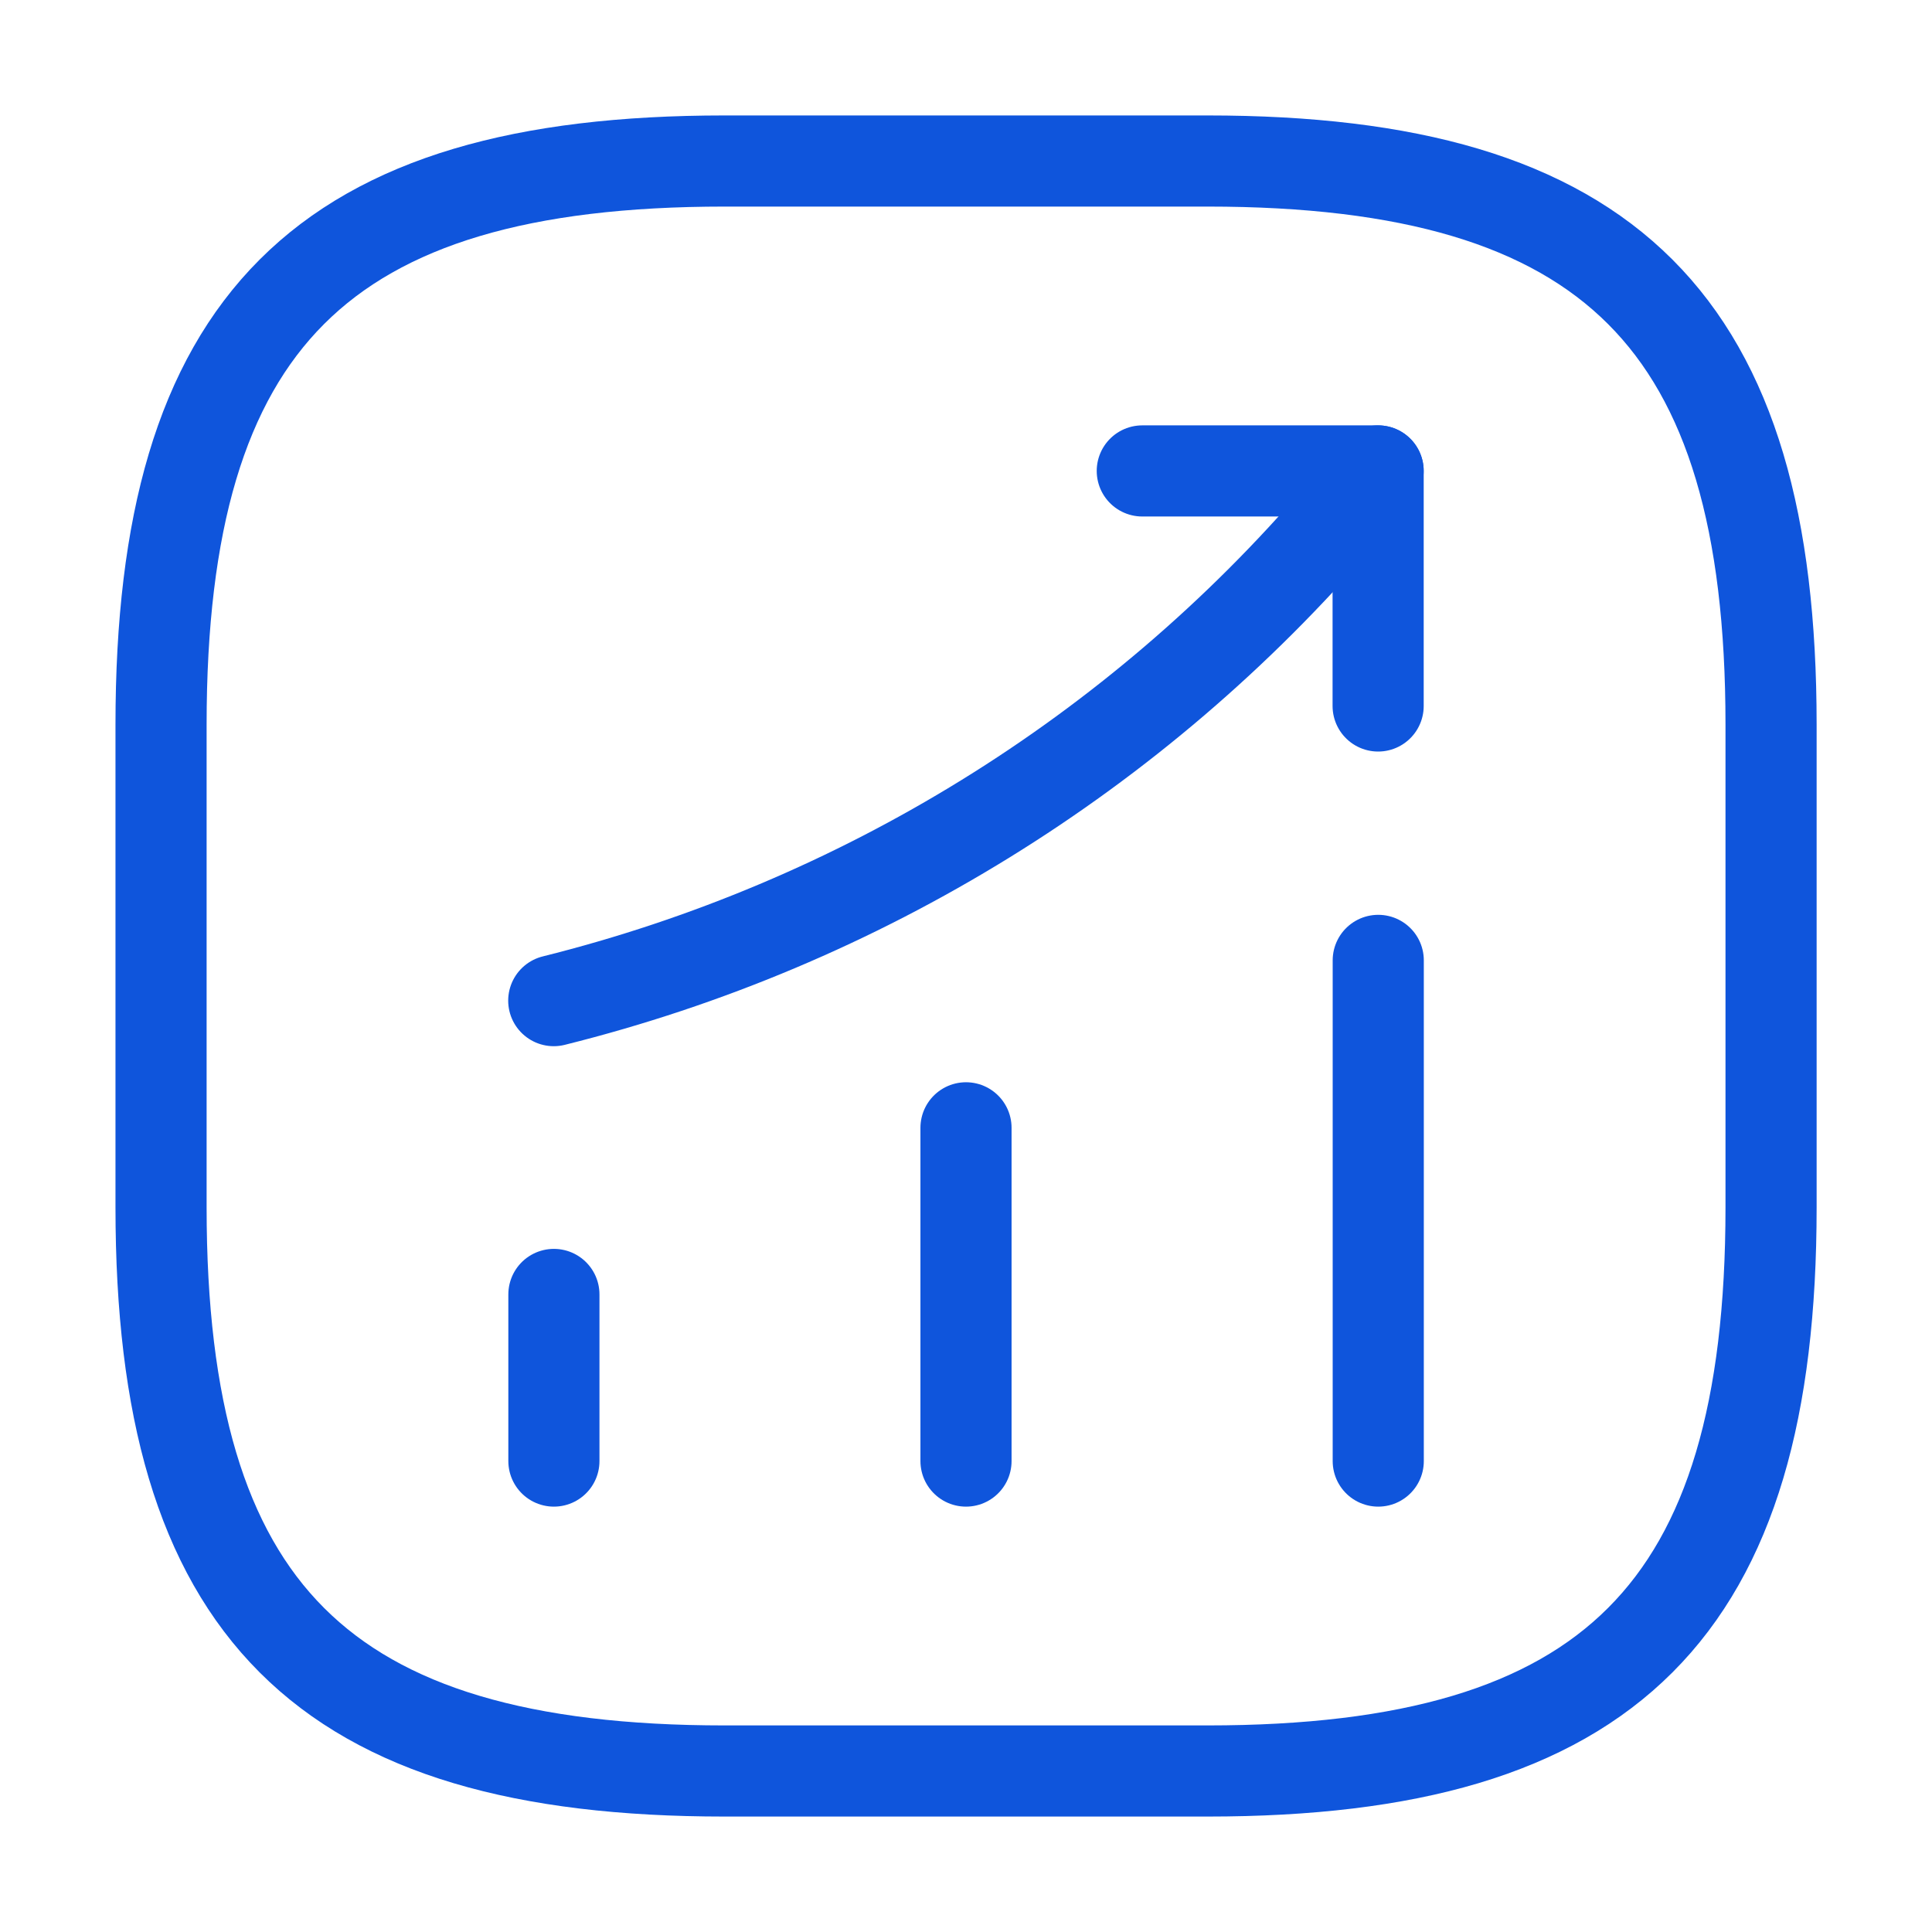
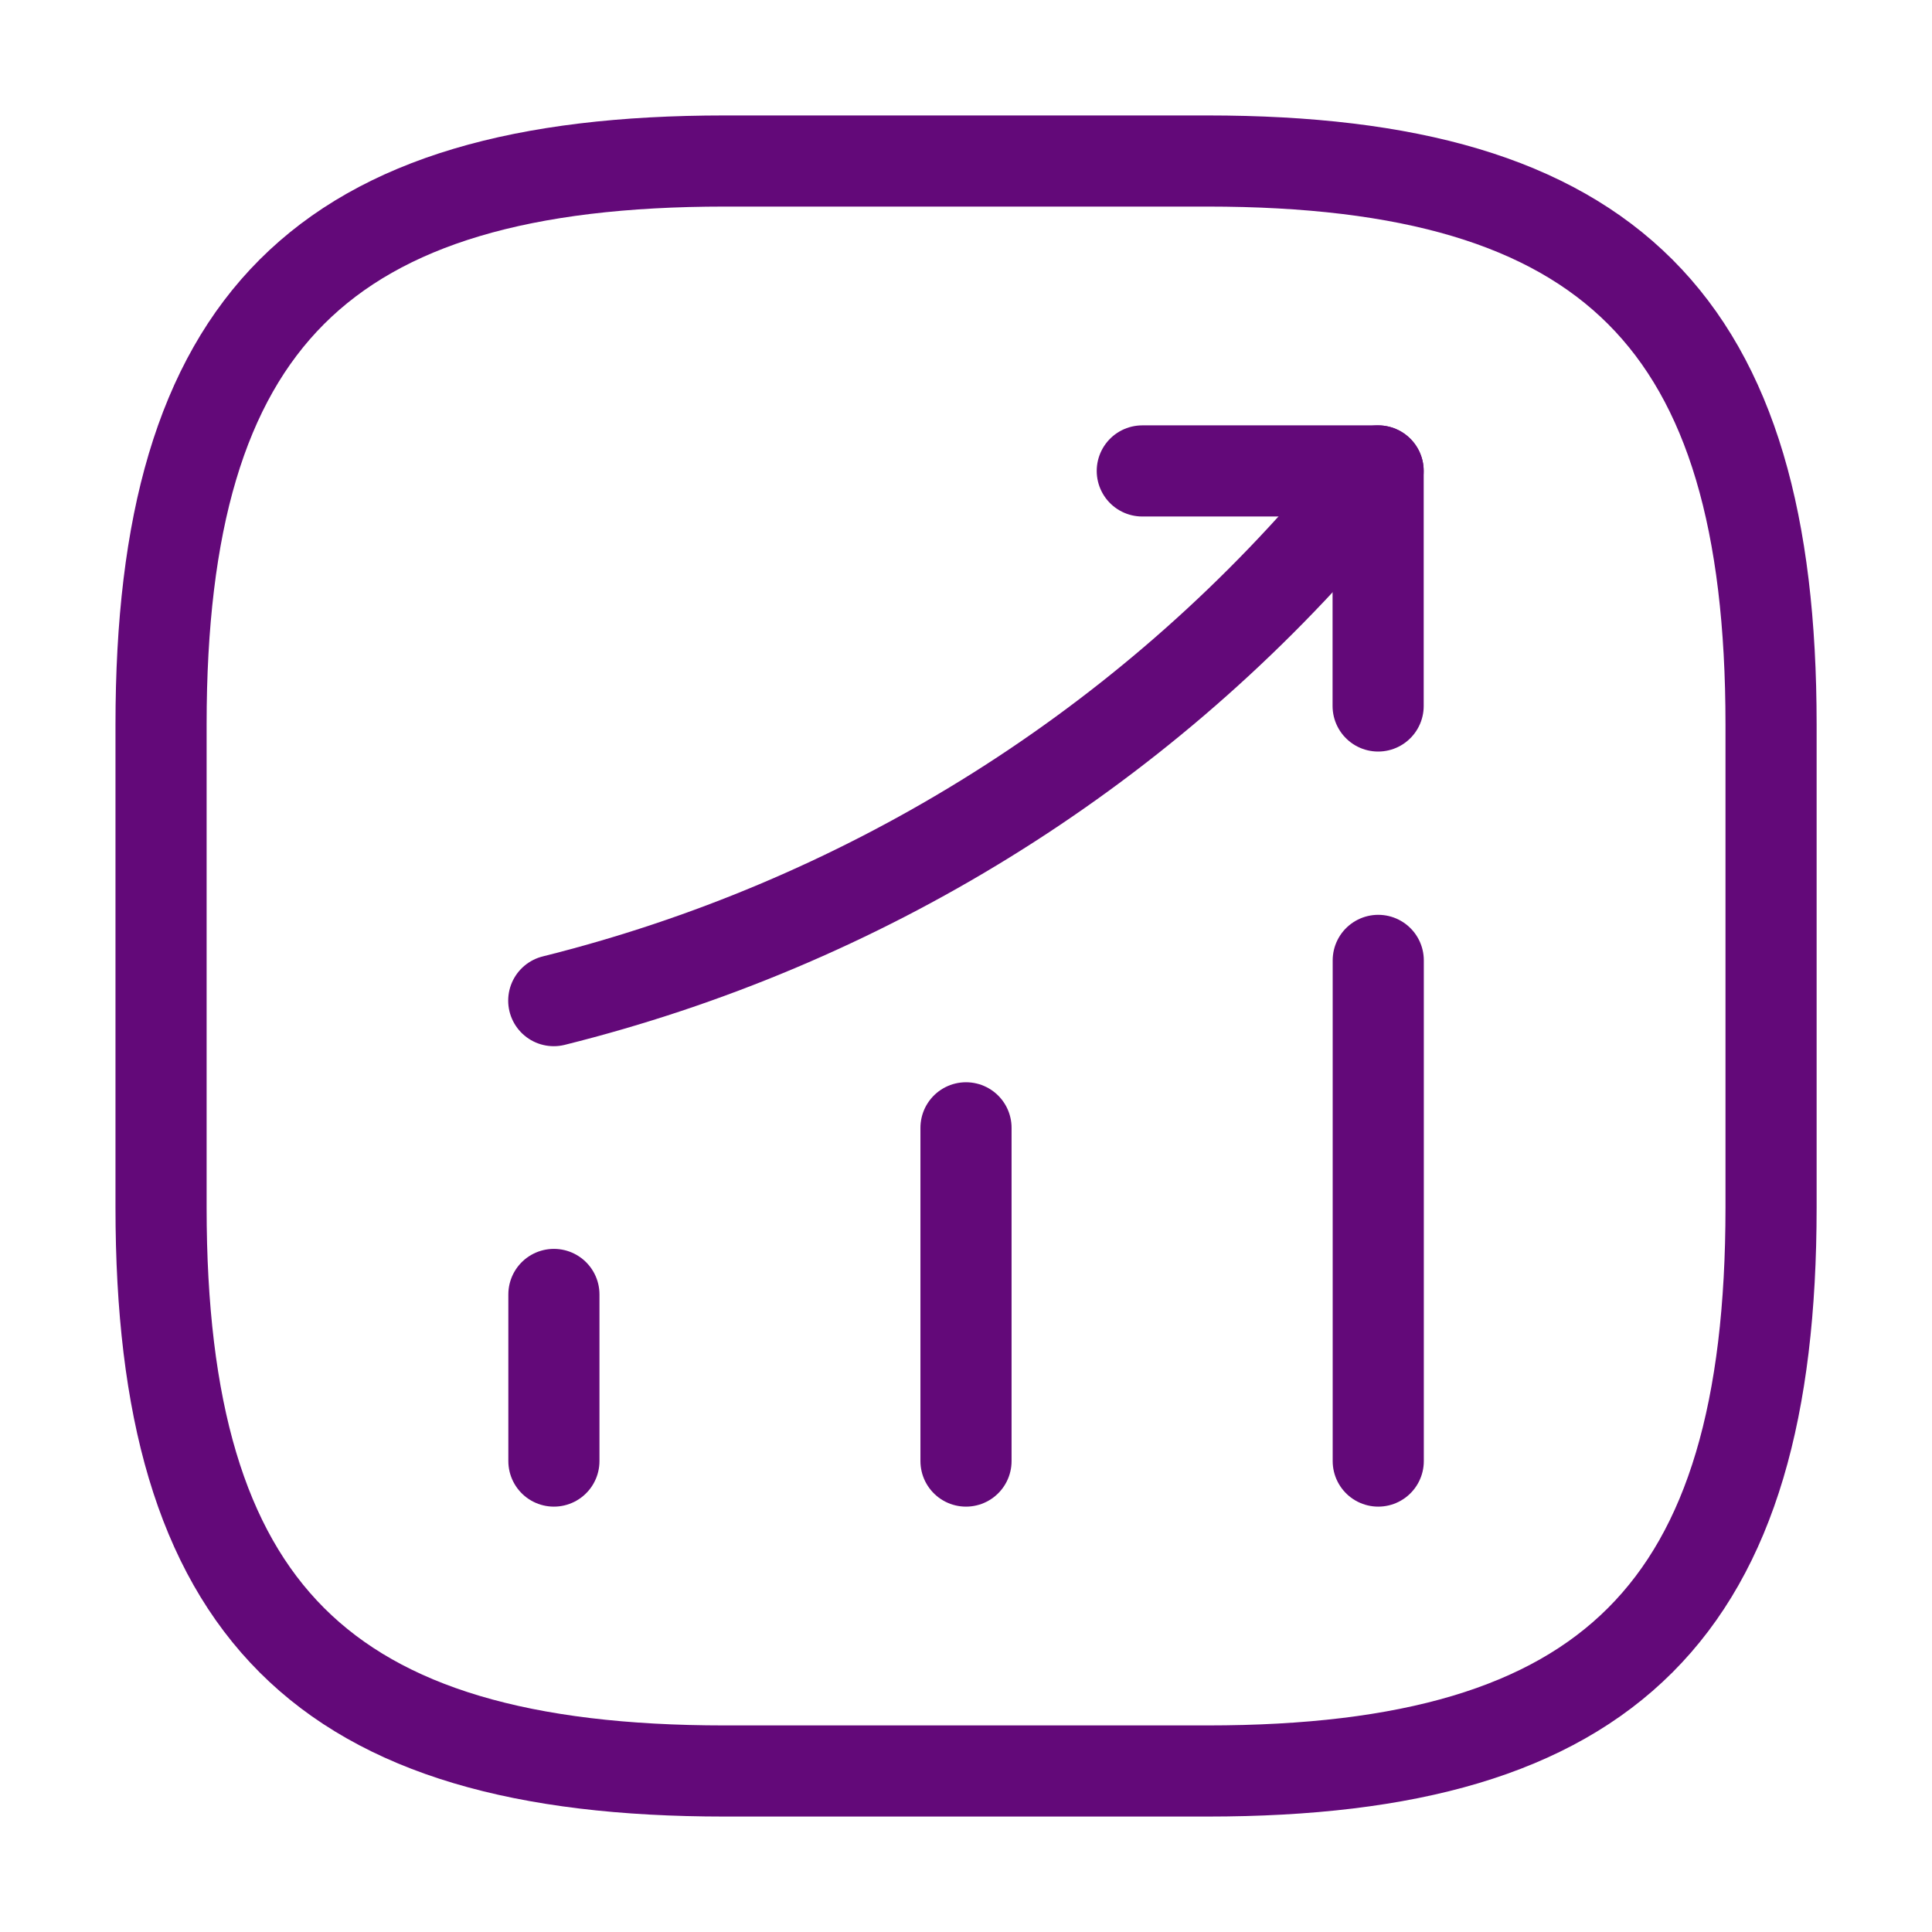
<svg xmlns="http://www.w3.org/2000/svg" width="53" height="53" viewBox="0 0 53 53" fill="none">
-   <path d="M15.195 40.081V35.51" stroke="#0F55DC" stroke-width="2.5" stroke-linecap="round" />
-   <path d="M26.5 40.081V30.939" stroke="#0F55DC" stroke-width="2.5" stroke-linecap="round" />
-   <path d="M37.809 40.081V26.346" stroke="#0F55DC" stroke-width="2.5" stroke-linecap="round" />
-   <path d="M37.805 12.919L36.789 14.111C31.158 20.692 23.605 25.352 15.191 27.45" stroke="#0F55DC" stroke-width="2.5" stroke-linecap="round" />
-   <path d="M31.336 12.919H37.806V19.367" stroke="#0F55DC" stroke-width="2.5" stroke-linecap="round" stroke-linejoin="round" />
-   <path d="M19.876 48.583H33.126C44.168 48.583 48.585 44.167 48.585 33.125V19.875C48.585 8.833 44.168 4.417 33.126 4.417H19.876C8.835 4.417 4.418 8.833 4.418 19.875V33.125C4.418 44.167 8.835 48.583 19.876 48.583Z" stroke="#0F55DC" stroke-width="2.5" stroke-linecap="round" stroke-linejoin="round" />
+   <path d="M15.195 40.081V35.51" stroke="#630979" stroke-width="2.5" stroke-linecap="round" />
+   <path d="M26.5 40.081V30.939" stroke="#630979" stroke-width="2.5" stroke-linecap="round" />
+   <path d="M37.809 40.081V26.346" stroke="#630979" stroke-width="2.5" stroke-linecap="round" />
+   <path d="M37.805 12.919L36.789 14.111C31.158 20.692 23.605 25.352 15.191 27.45" stroke="#630979" stroke-width="2.5" stroke-linecap="round" />
+   <path d="M31.336 12.919H37.806V19.367" stroke="#630979" stroke-width="2.5" stroke-linecap="round" stroke-linejoin="round" />
+   <path d="M19.876 48.583H33.126C44.168 48.583 48.585 44.167 48.585 33.125V19.875C48.585 8.833 44.168 4.417 33.126 4.417H19.876C8.835 4.417 4.418 8.833 4.418 19.875V33.125C4.418 44.167 8.835 48.583 19.876 48.583Z" stroke="#630979" stroke-width="2.5" stroke-linecap="round" stroke-linejoin="round" />
</svg>
